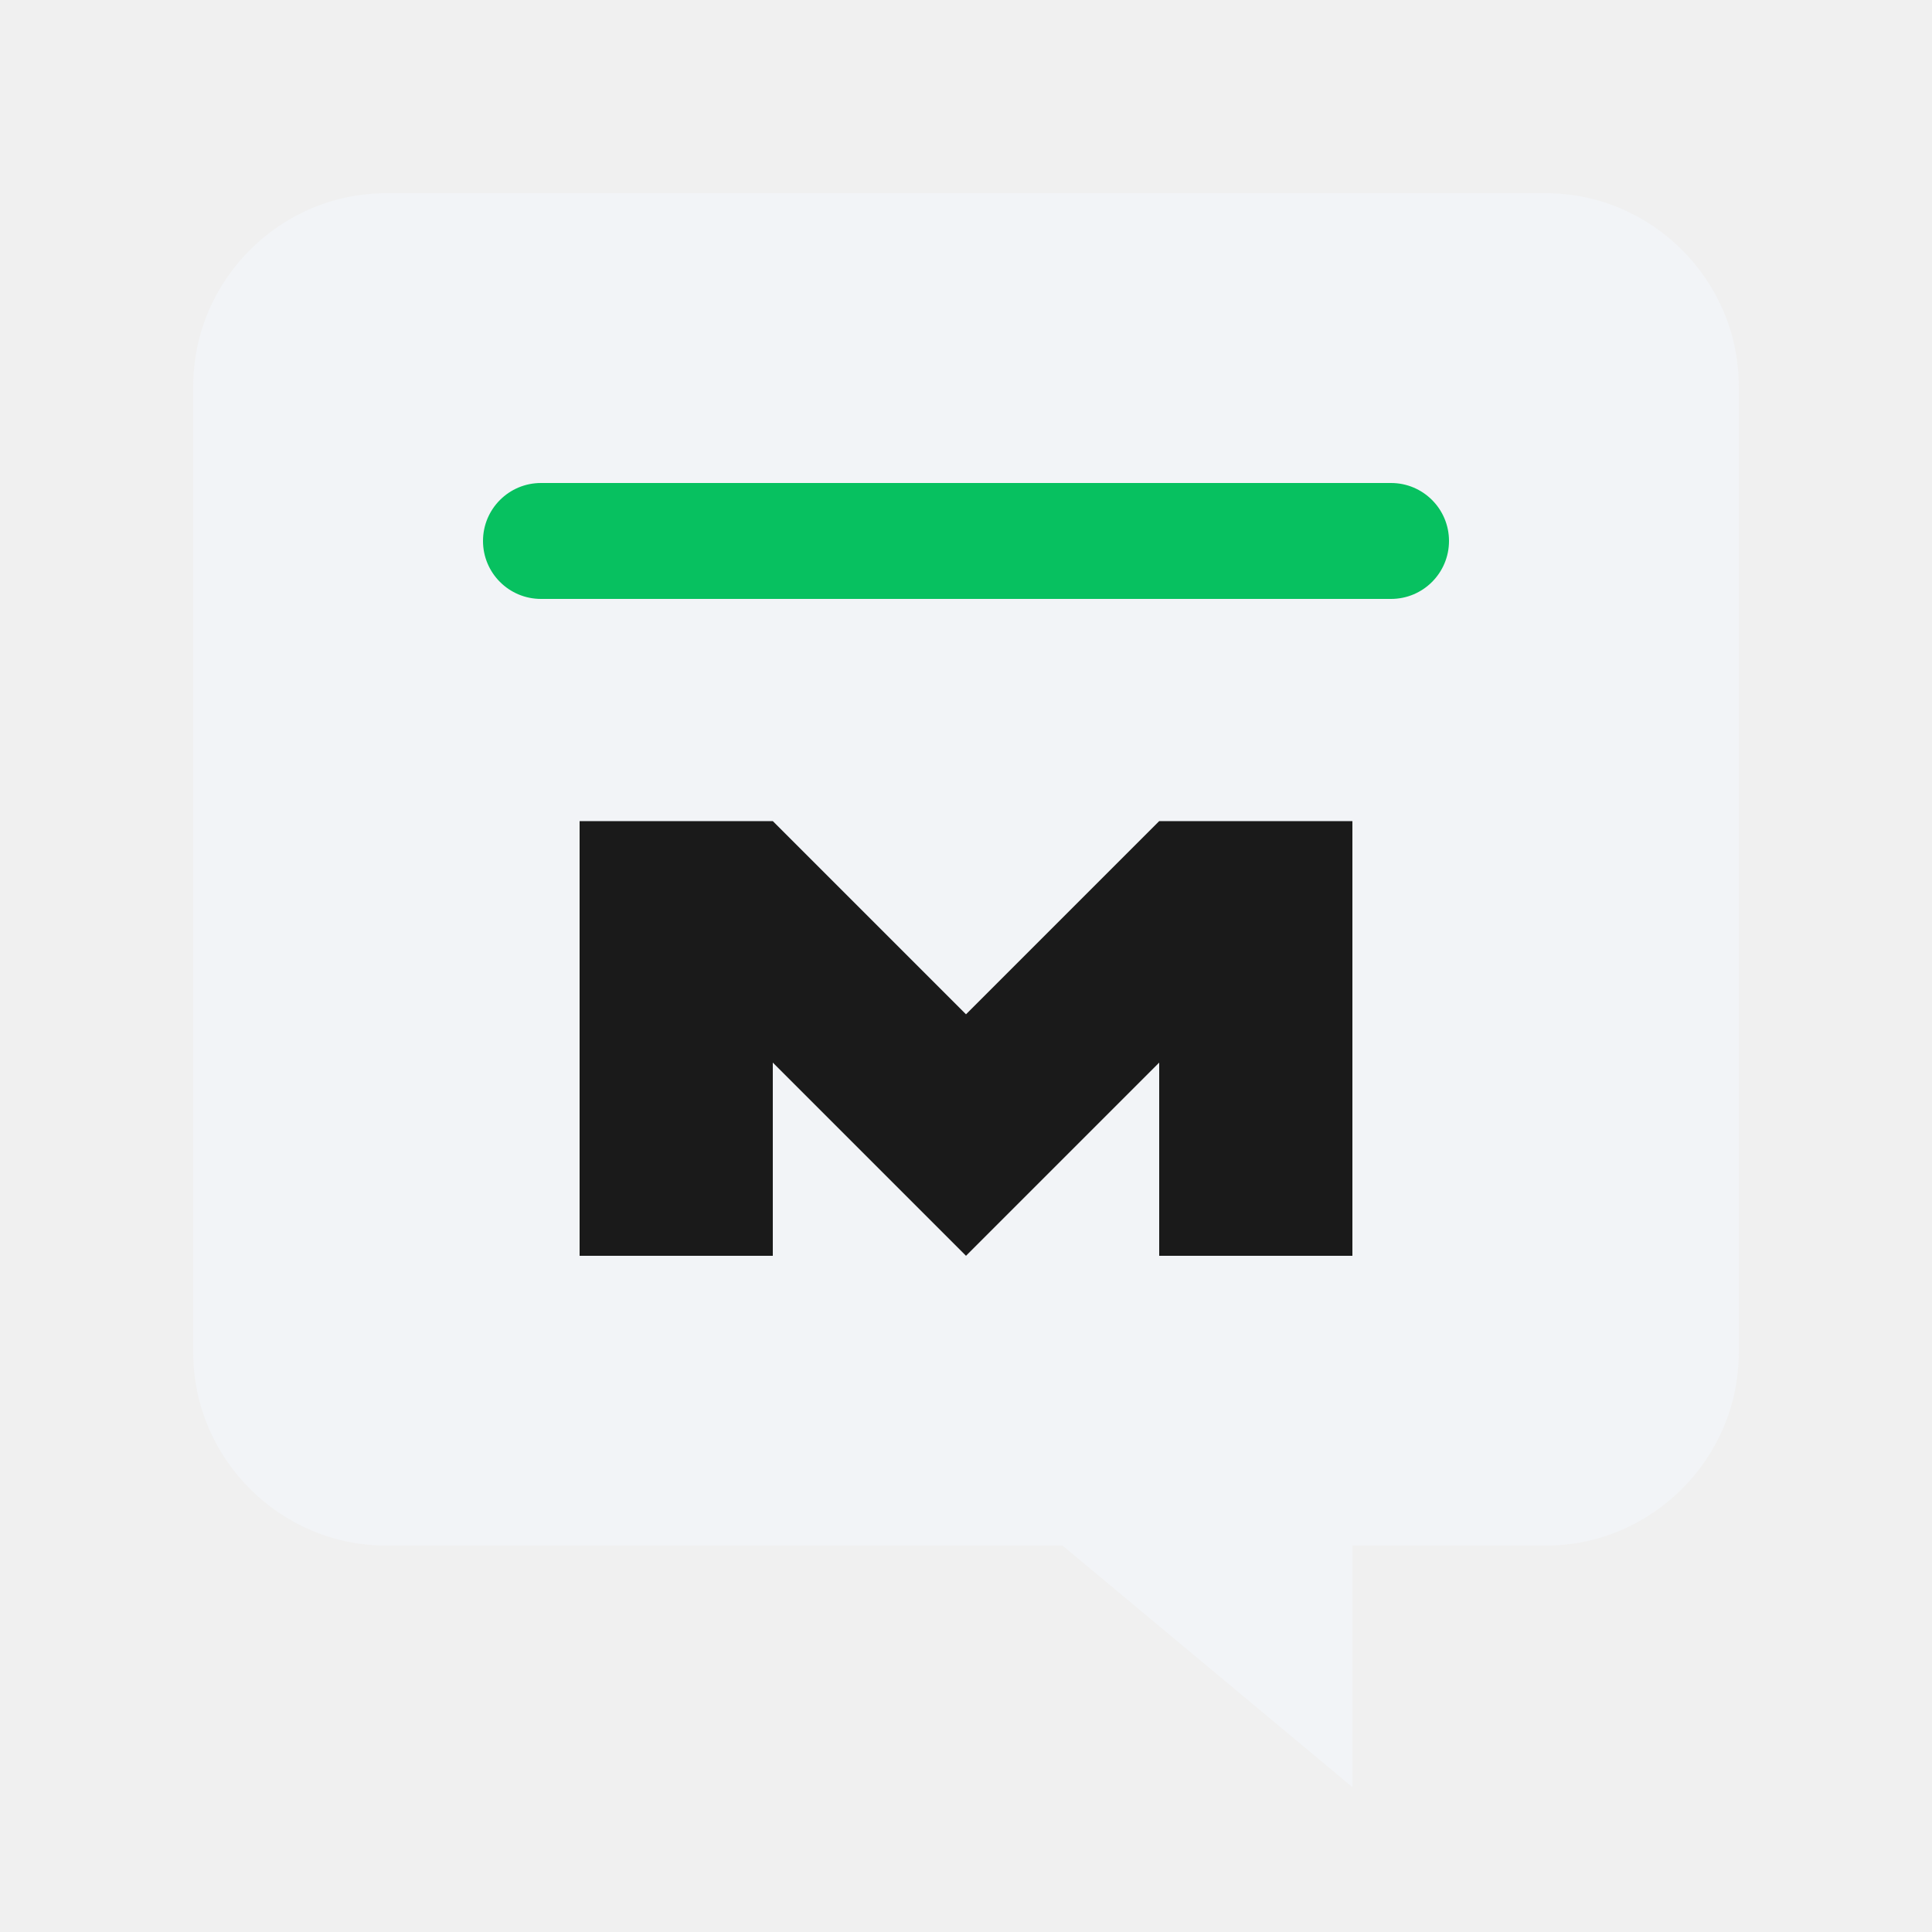
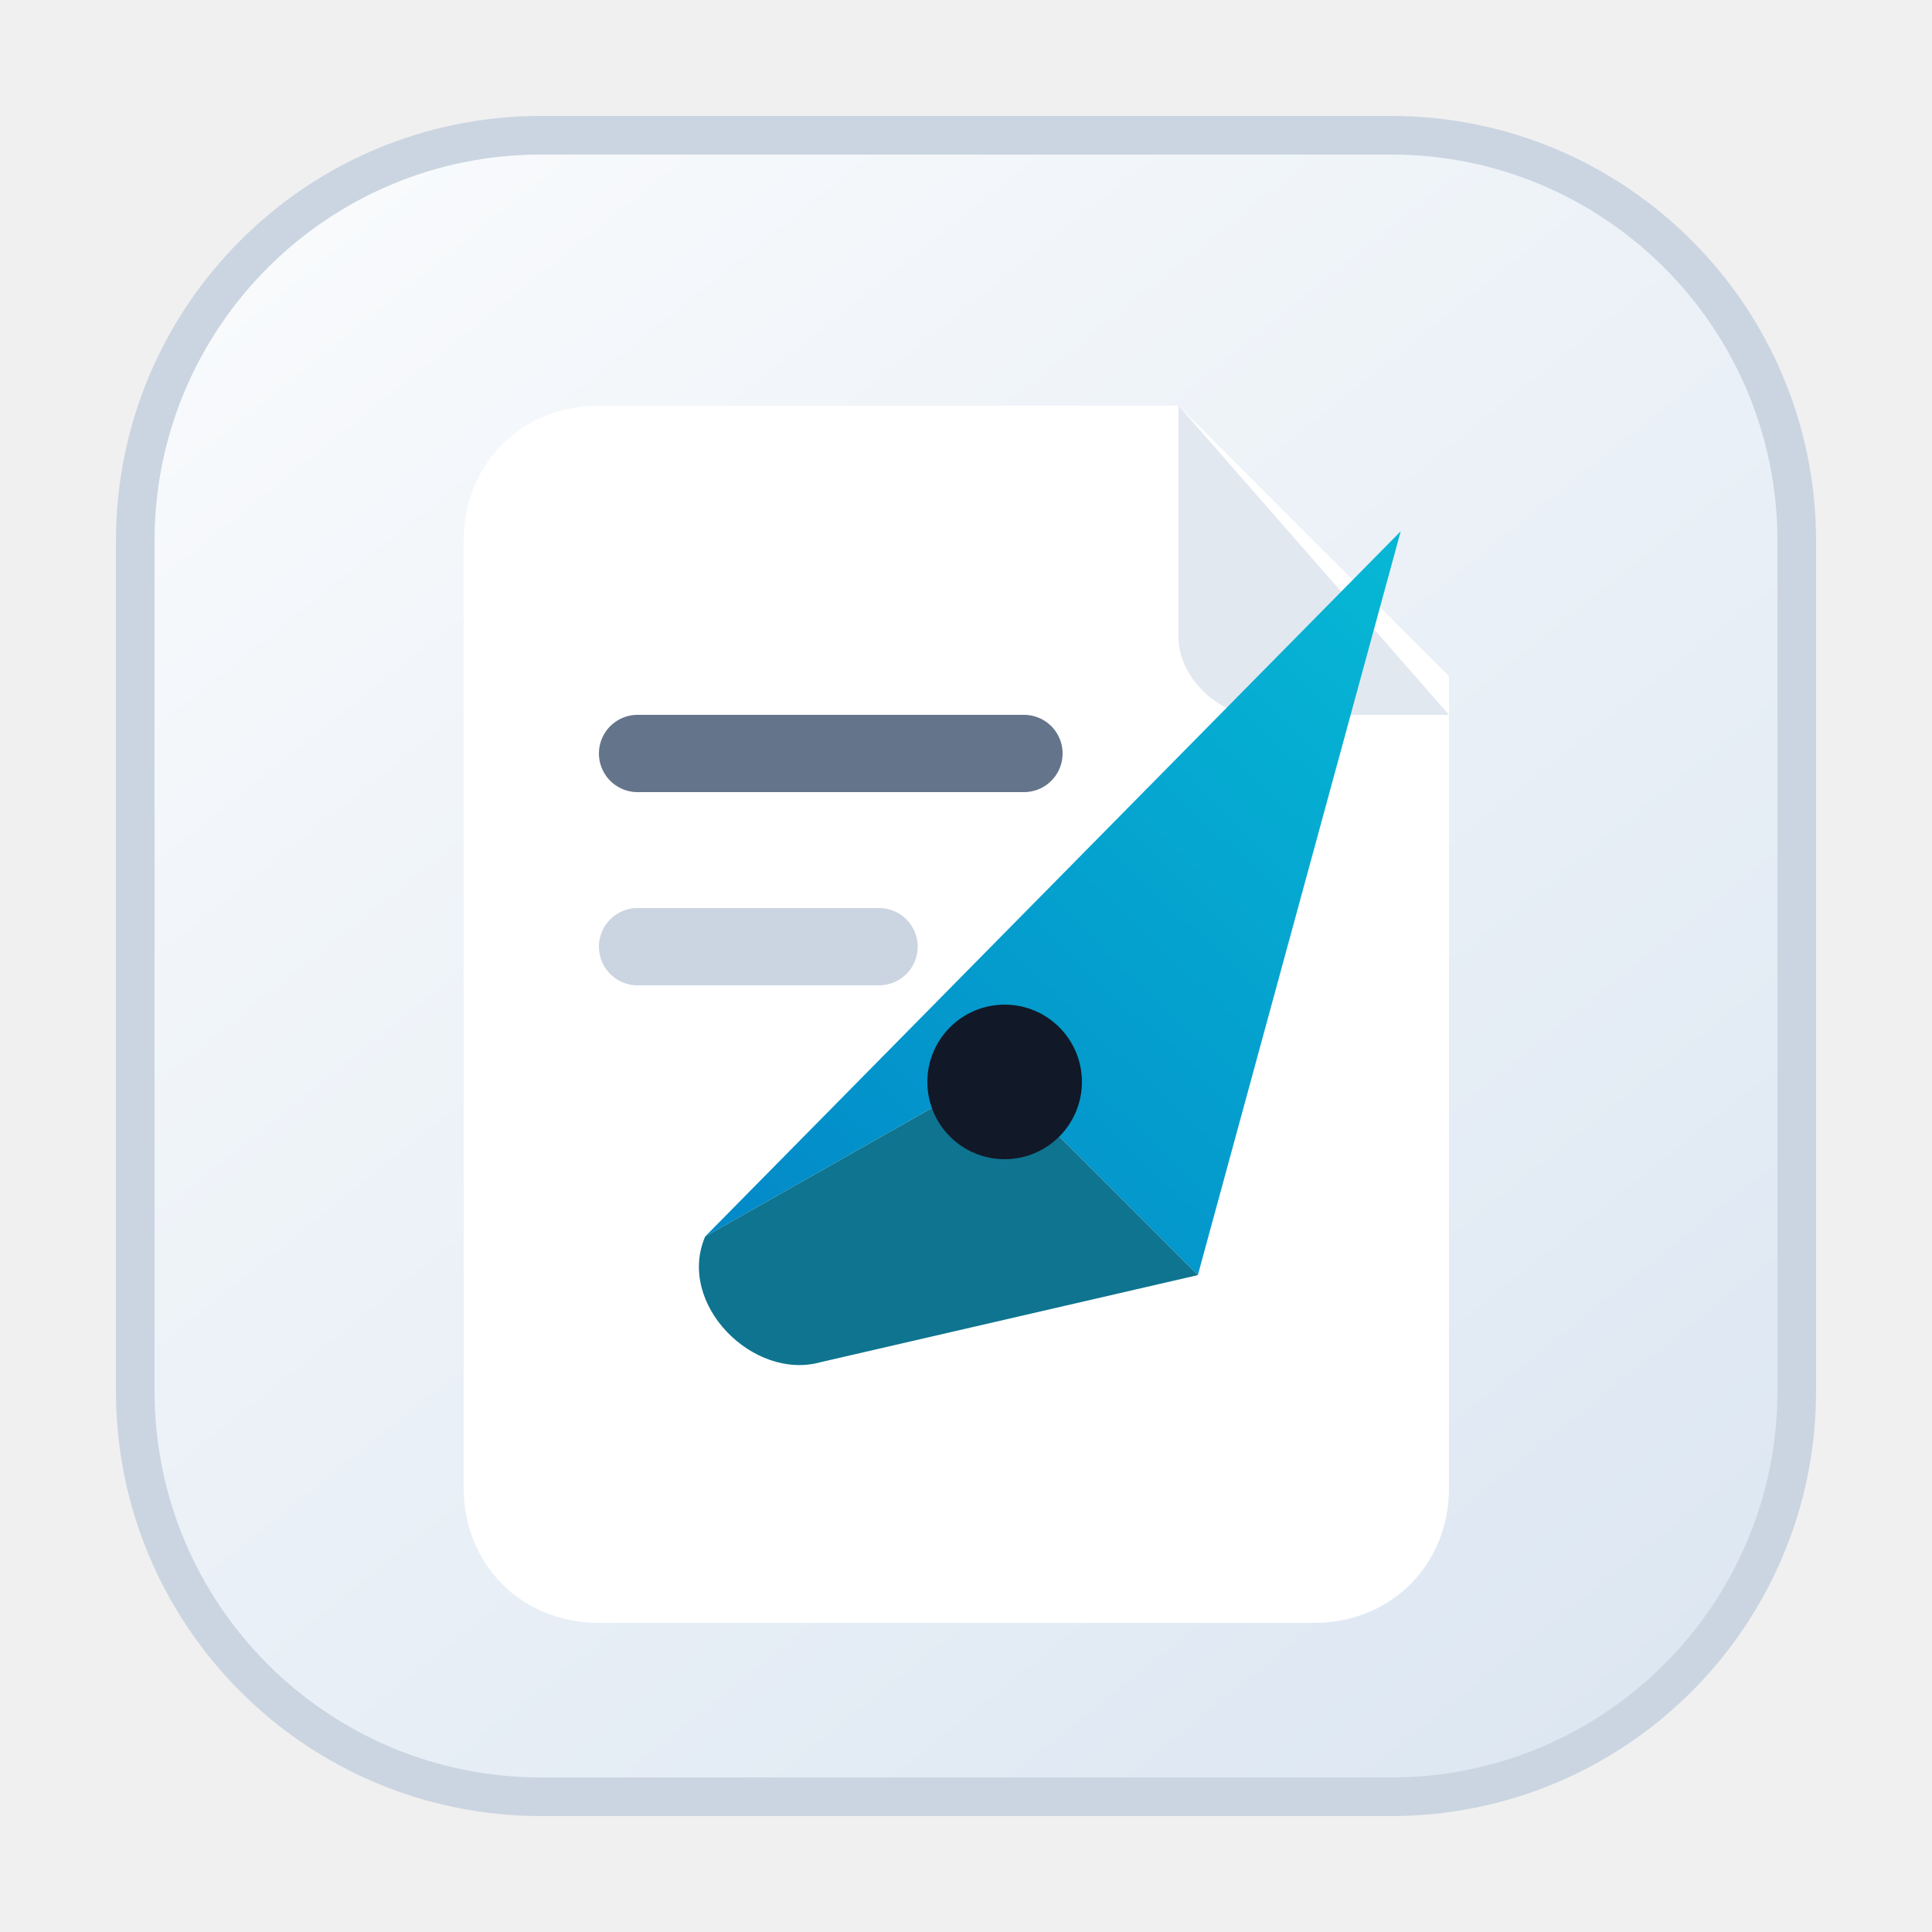
- <svg xmlns="http://www.w3.org/2000/svg" width="200" height="200" viewBox="0 0 200 200">
-   <path d="M40 20 H160 C171 20 180 29 180 40 V140 C180 151 171 160 160 160 H140 L140 185 L110 160 H40 C29 160 20 151 20 140 V40 C20 29 29 20 40 20 Z" fill="#F2F4F7" />
-   <rect x="50" y="50" width="100" height="12" rx="6" fill="#07C160" />
-   <path d="M60 85 L60 130 H80 L80 110 L100 130 L120 110 L120 130 H140 L140 85 L120 85 L100 105 L80 85 Z" fill="#1A1A1A" />
+ <svg xmlns="http://www.w3.org/2000/svg" width="200" height="200" viewBox="0 0 200 200" role="img" aria-label="DraftPort icon">
+   <defs>
+     <linearGradient id="tile" x1="36" y1="20" x2="164" y2="180" gradientUnits="userSpaceOnUse">
+       <stop offset="0" stop-color="#F8FAFC" />
+       <stop offset="1" stop-color="#DDE7F2" />
+     </linearGradient>
+     <linearGradient id="needle" x1="71" y1="139" x2="145" y2="61" gradientUnits="userSpaceOnUse">
+       <stop offset="0" stop-color="#0284C7" />
+       <stop offset="1" stop-color="#06B6D4" />
+     </linearGradient>
+   </defs>
+   <rect x="14" y="14" width="172" height="172" rx="42" fill="url(#tile)" stroke="#CBD5E1" stroke-width="4" />
+   <path d="M62 42H122L150 70V154C150 162 144 168 136 168H62C54 168 48 162 48 154V56C48 48 54 42 62 42Z" fill="#FFFFFF" />
+   <path d="M122 42V66C122 70 126 74 130 74H150L122 42Z" fill="#E2E8F0" />
+   <path d="M73 128L145 55L124 132L103 111L73 128Z" fill="url(#needle)" />
+   <path d="M73 128L103 111L124 132L85 141C78 143 70 135 73 128Z" fill="#0E7490" />
+   <circle cx="104" cy="112" r="8" fill="#111827" />
+   <path d="M66 78H106" stroke="#64748B" stroke-width="8" stroke-linecap="round" />
+   <path d="M66 98H91" stroke="#CBD5E1" stroke-width="8" stroke-linecap="round" />
</svg>
